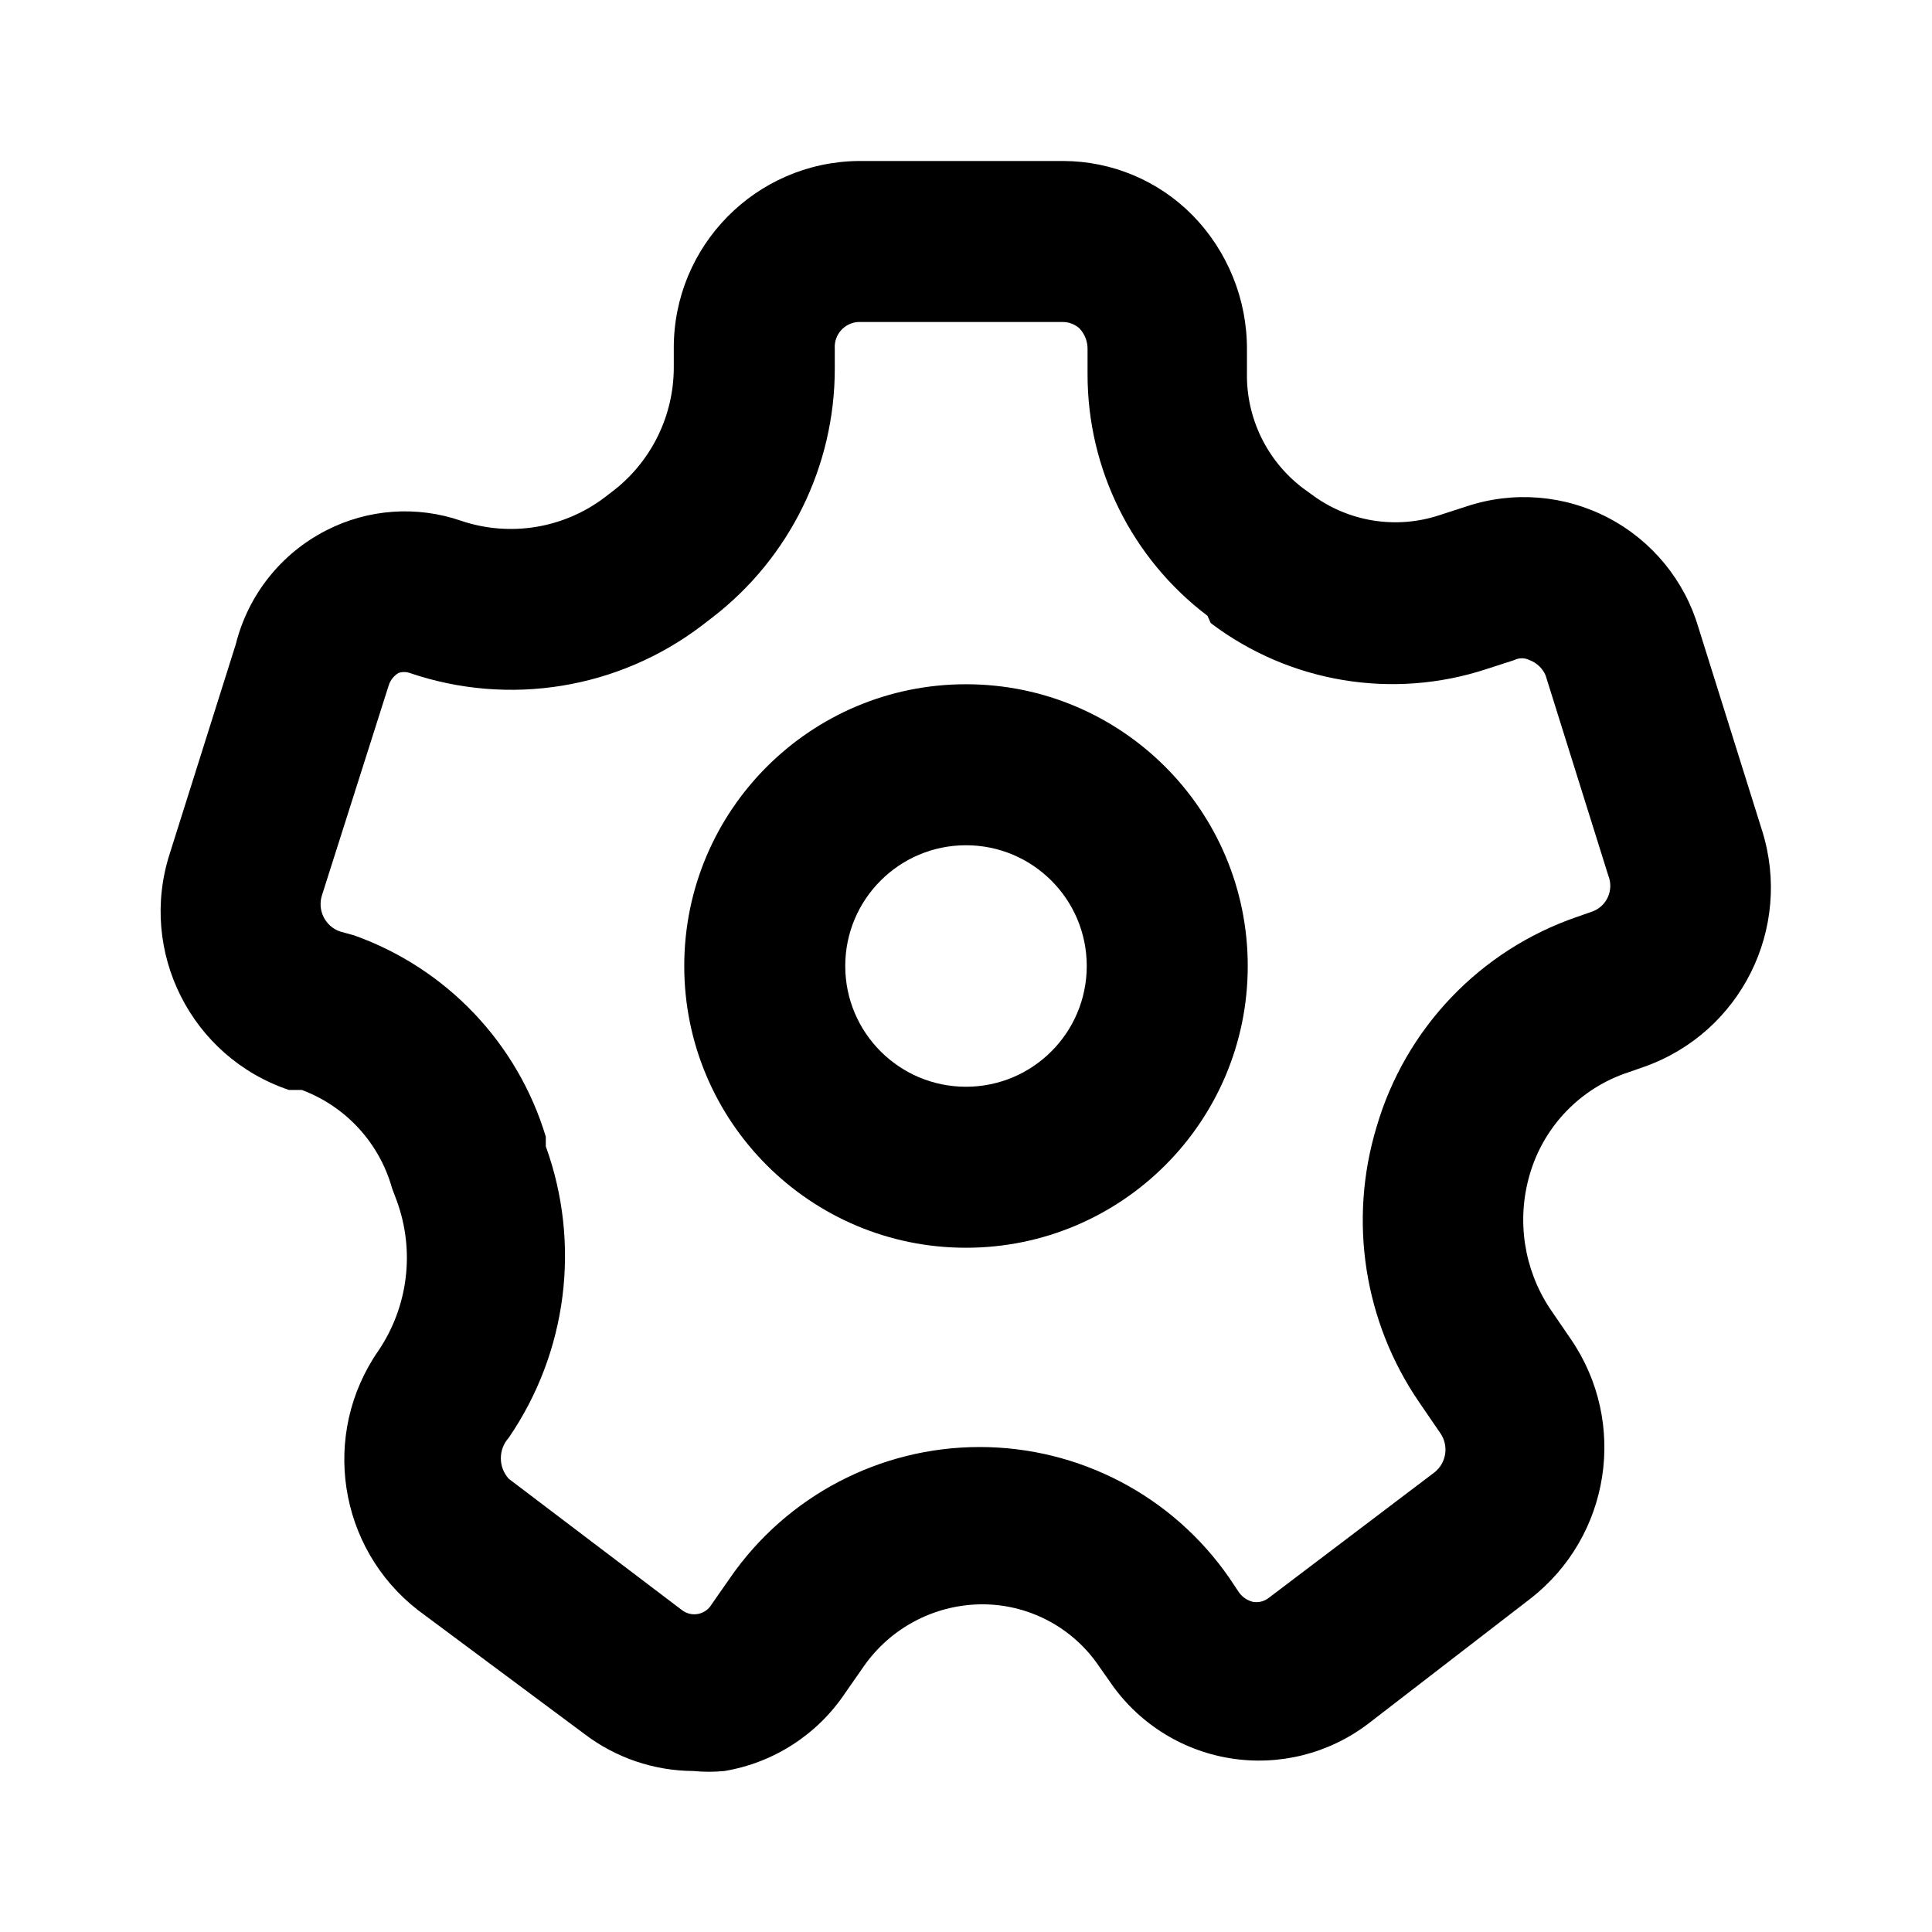
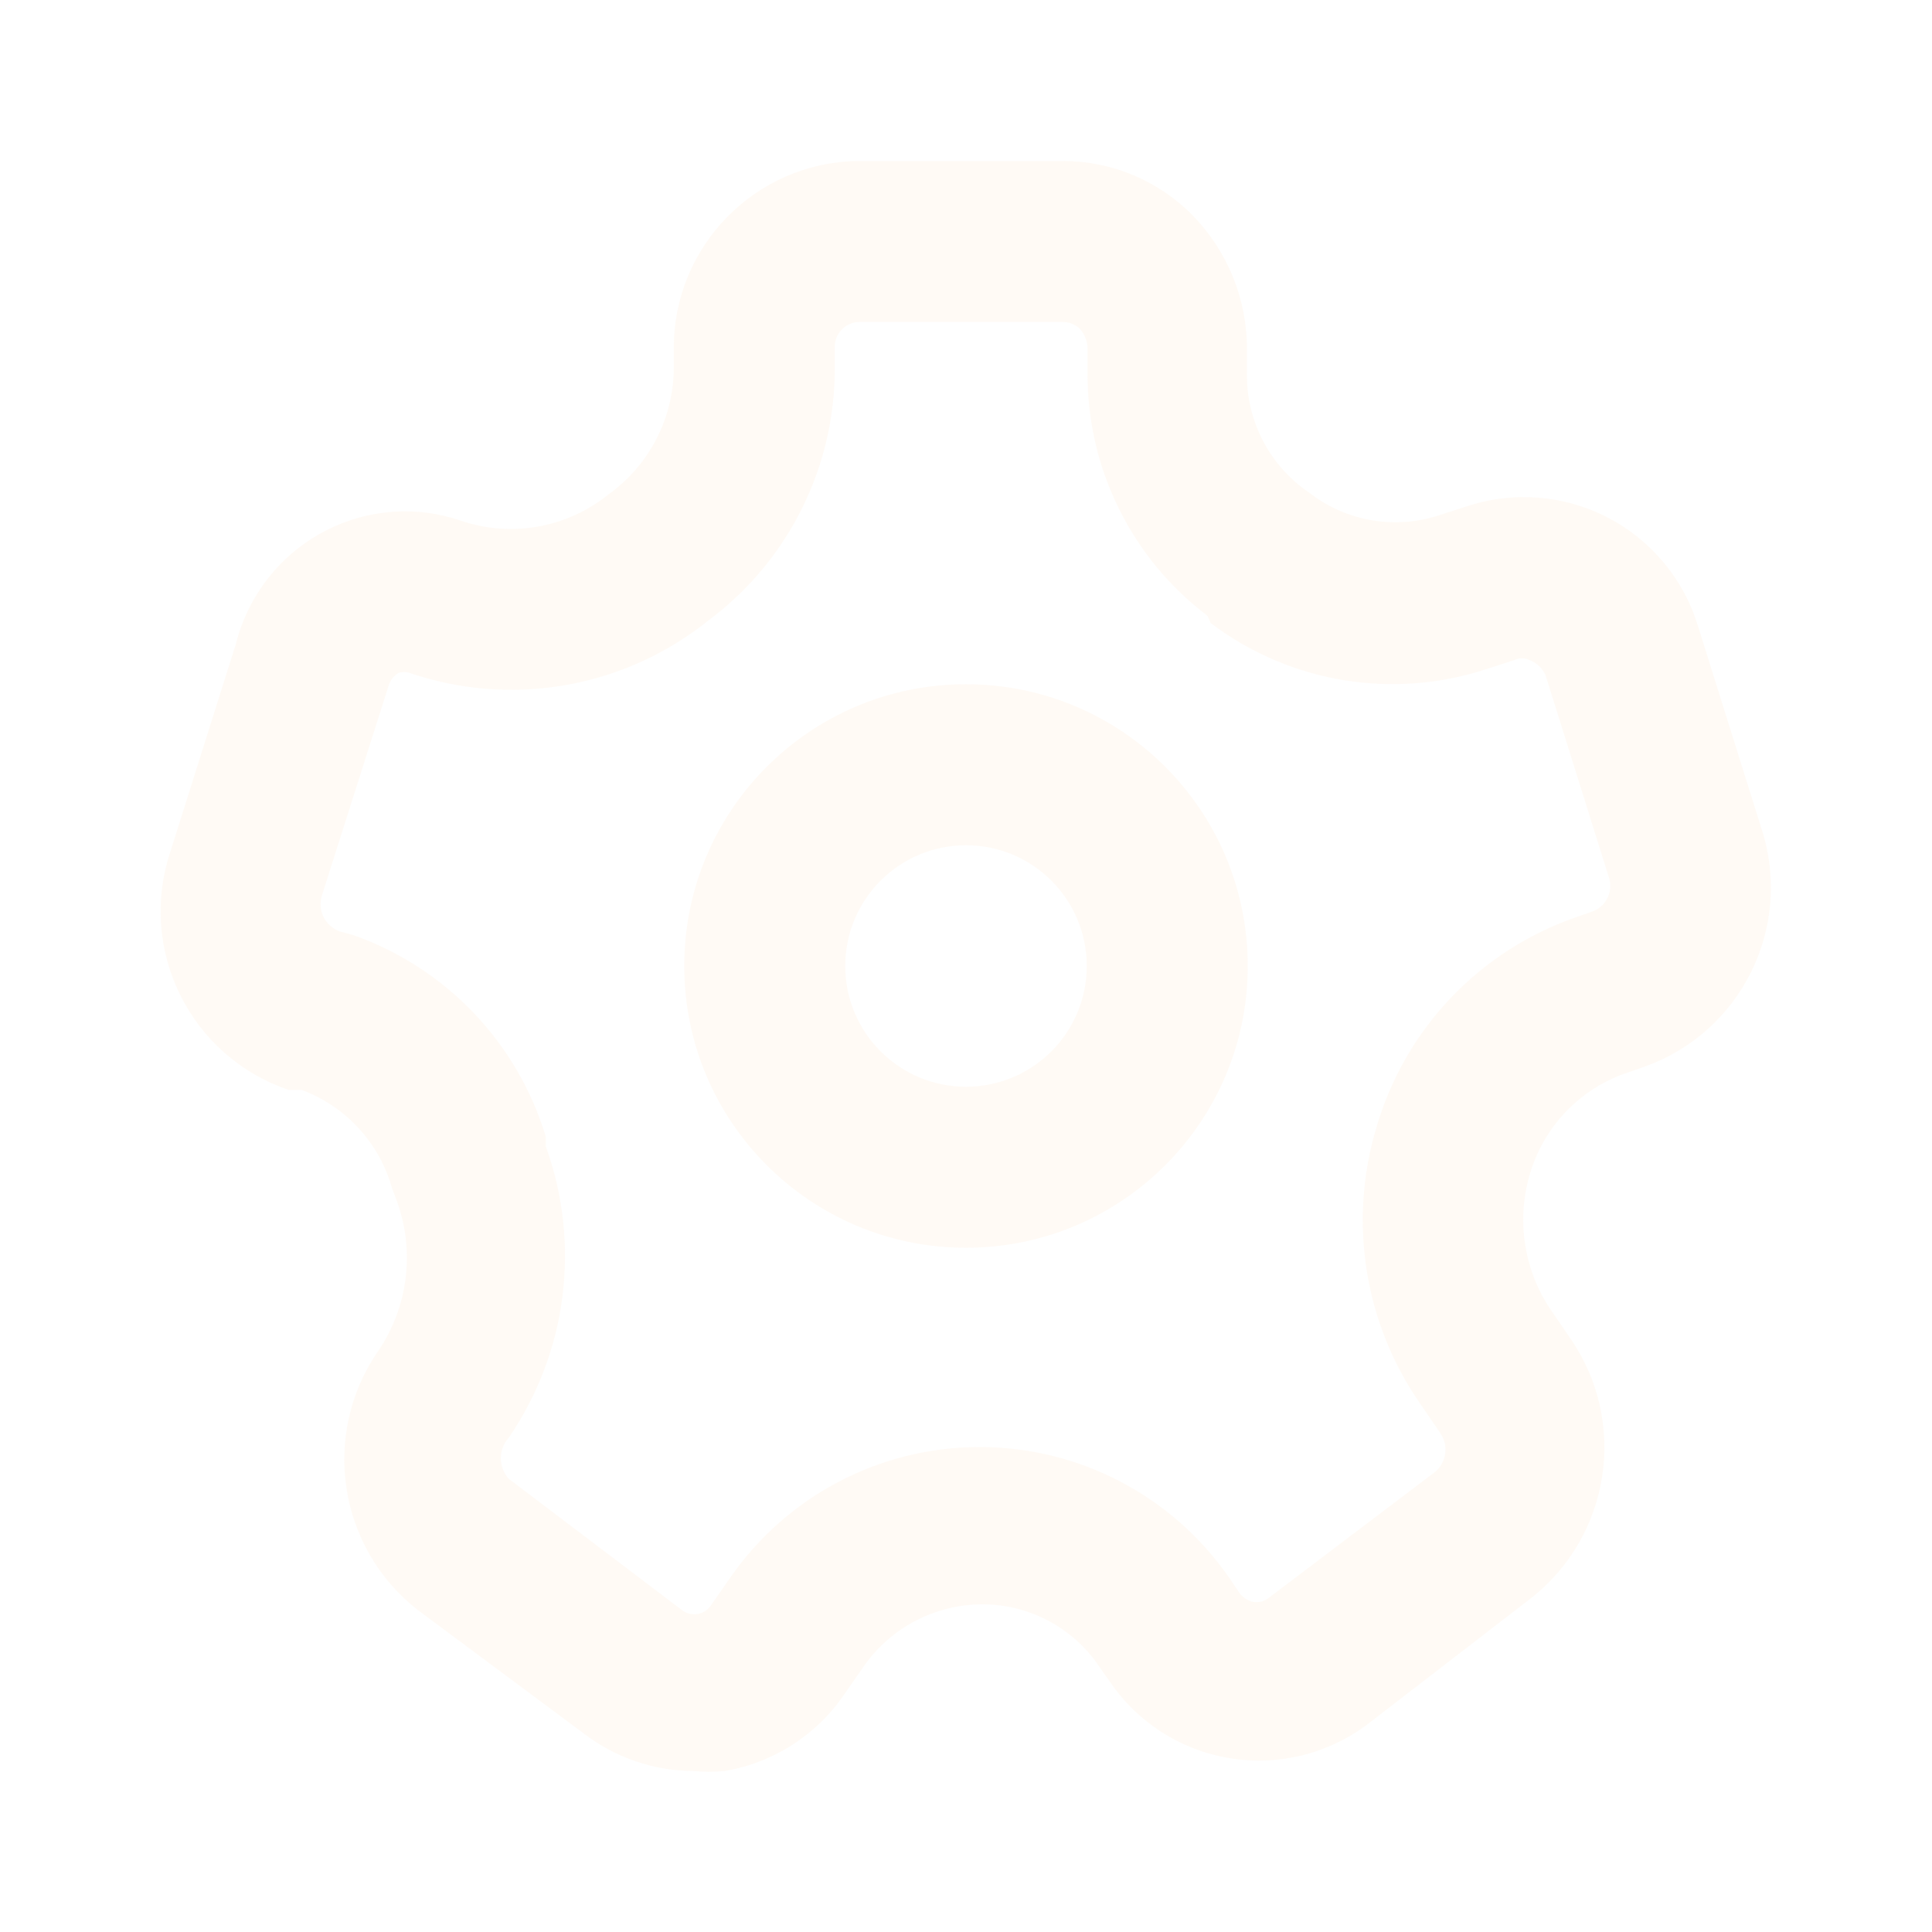
- <svg xmlns="http://www.w3.org/2000/svg" viewBox="0 0 24 24">
+ <svg xmlns="http://www.w3.org/2000/svg" viewBox="0 0 24 24" fill="#fff8f1b3">
  <g data-name="Layer 2">
    <g data-name="settings">
      <rect width="24" height="24" opacity="0" />
      <path d="M8.61 22a2.25 2.25 0 0 1-1.35-.46L5.19 20a2.37 2.37 0 0 1-.49-3.22 2.06 2.06 0 0 0 .23-1.86l-.06-.16a1.83 1.83 0 0 0-1.12-1.22h-.16a2.34 2.34 0 0 1-1.48-2.94L2.93 8a2.18 2.18 0 0 1 1.12-1.41 2.14 2.14 0 0 1 1.68-.12 1.93 1.93 0 0 0 1.78-.29l.13-.1a1.94 1.94 0 0 0 .73-1.51v-.24A2.32 2.32 0 0 1 10.66 2h2.55a2.26 2.26 0 0 1 1.6.67 2.37 2.37 0 0 1 .68 1.68v.28a1.76 1.76 0 0 0 .69 1.43l.11.08a1.74 1.74 0 0 0 1.59.26l.34-.11A2.26 2.26 0 0 1 21.1 7.8l.79 2.52a2.36 2.36 0 0 1-1.46 2.93l-.2.07A1.89 1.89 0 0 0 19 14.6a2 2 0 0 0 .25 1.65l.26.38a2.38 2.38 0 0 1-.5 3.23L17 21.41a2.24 2.24 0 0 1-3.22-.53l-.12-.17a1.75 1.75 0 0 0-1.5-.78 1.8 1.8 0 0 0-1.43.77l-.23.33A2.25 2.25 0 0 1 9 22a2 2 0 0 1-.39 0zM4.4 11.62a3.83 3.83 0 0 1 2.38 2.5v.12a4 4 0 0 1-.46 3.62.38.38 0 0 0 0 .51L8.47 20a.25.25 0 0 0 .37-.07l.23-.33a3.77 3.77 0 0 1 6.2 0l.12.18a.3.3 0 0 0 .18.12.25.25 0 0 0 .19-.05l2.06-1.56a.36.36 0 0 0 .07-.49l-.26-.38A4 4 0 0 1 17.1 14a3.92 3.92 0 0 1 2.49-2.61l.2-.07a.34.34 0 0 0 .19-.44l-.78-2.49a.35.35 0 0 0-.2-.19.21.21 0 0 0-.19 0l-.34.11a3.74 3.74 0 0 1-3.43-.57L15 7.65a3.76 3.76 0 0 1-1.49-3v-.31a.37.37 0 0 0-.1-.26.31.31 0 0 0-.21-.08h-2.54a.31.31 0 0 0-.29.33v.25a3.9 3.9 0 0 1-1.52 3.09l-.13.1a3.91 3.91 0 0 1-3.63.59.22.22 0 0 0-.14 0 .28.28 0 0 0-.12.15L4 11.12a.36.36 0 0 0 .22.45z" data-name="&lt;Group&gt;" />
      <path d="M12 15.5a3.5 3.5 0 1 1 3.5-3.5 3.5 3.5 0 0 1-3.5 3.5zm0-5a1.5 1.5 0 1 0 1.5 1.5 1.5 1.5 0 0 0-1.5-1.5z" />
    </g>
  </g>
</svg>
